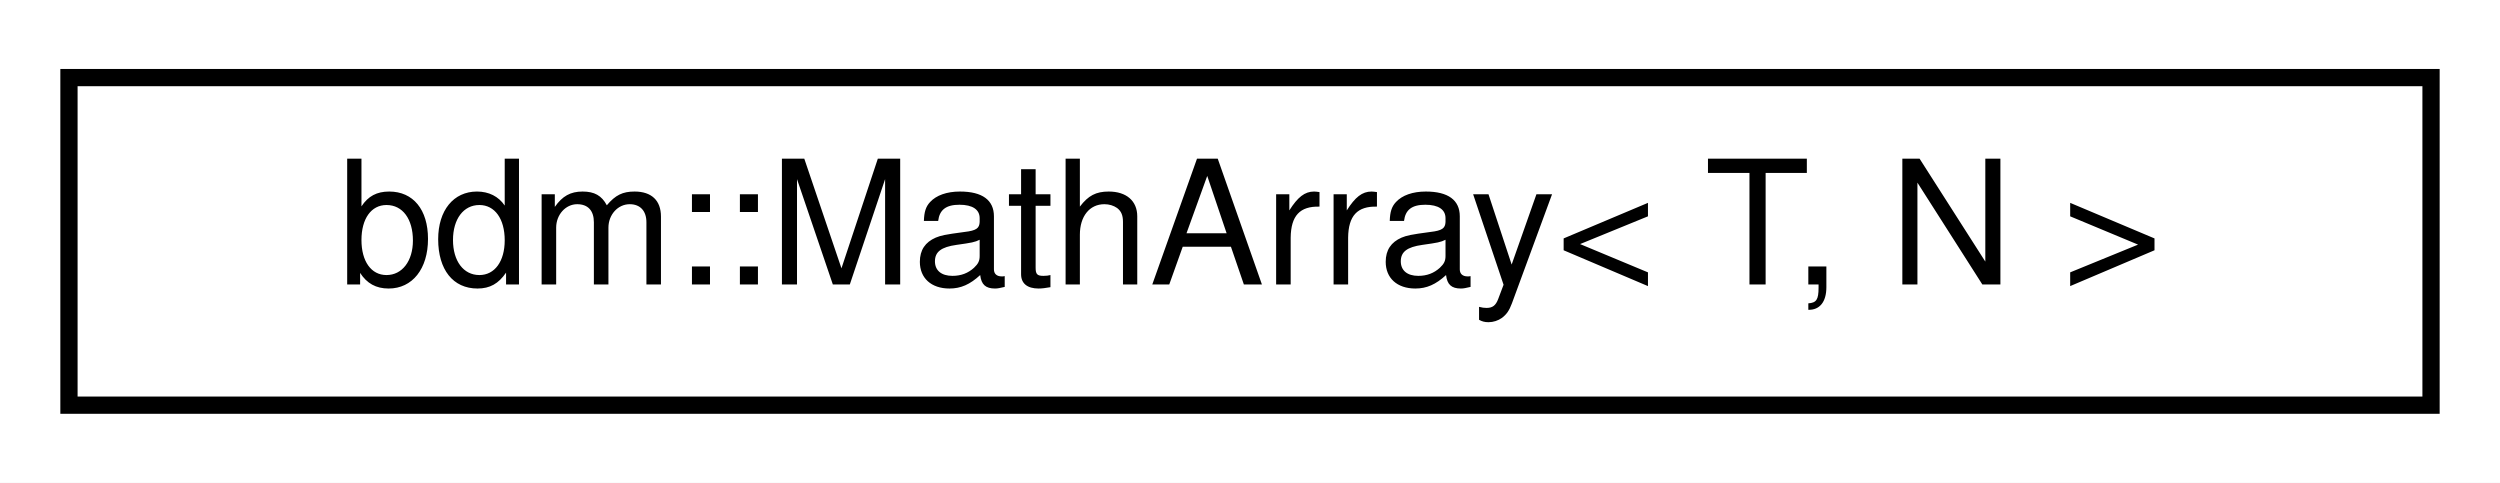
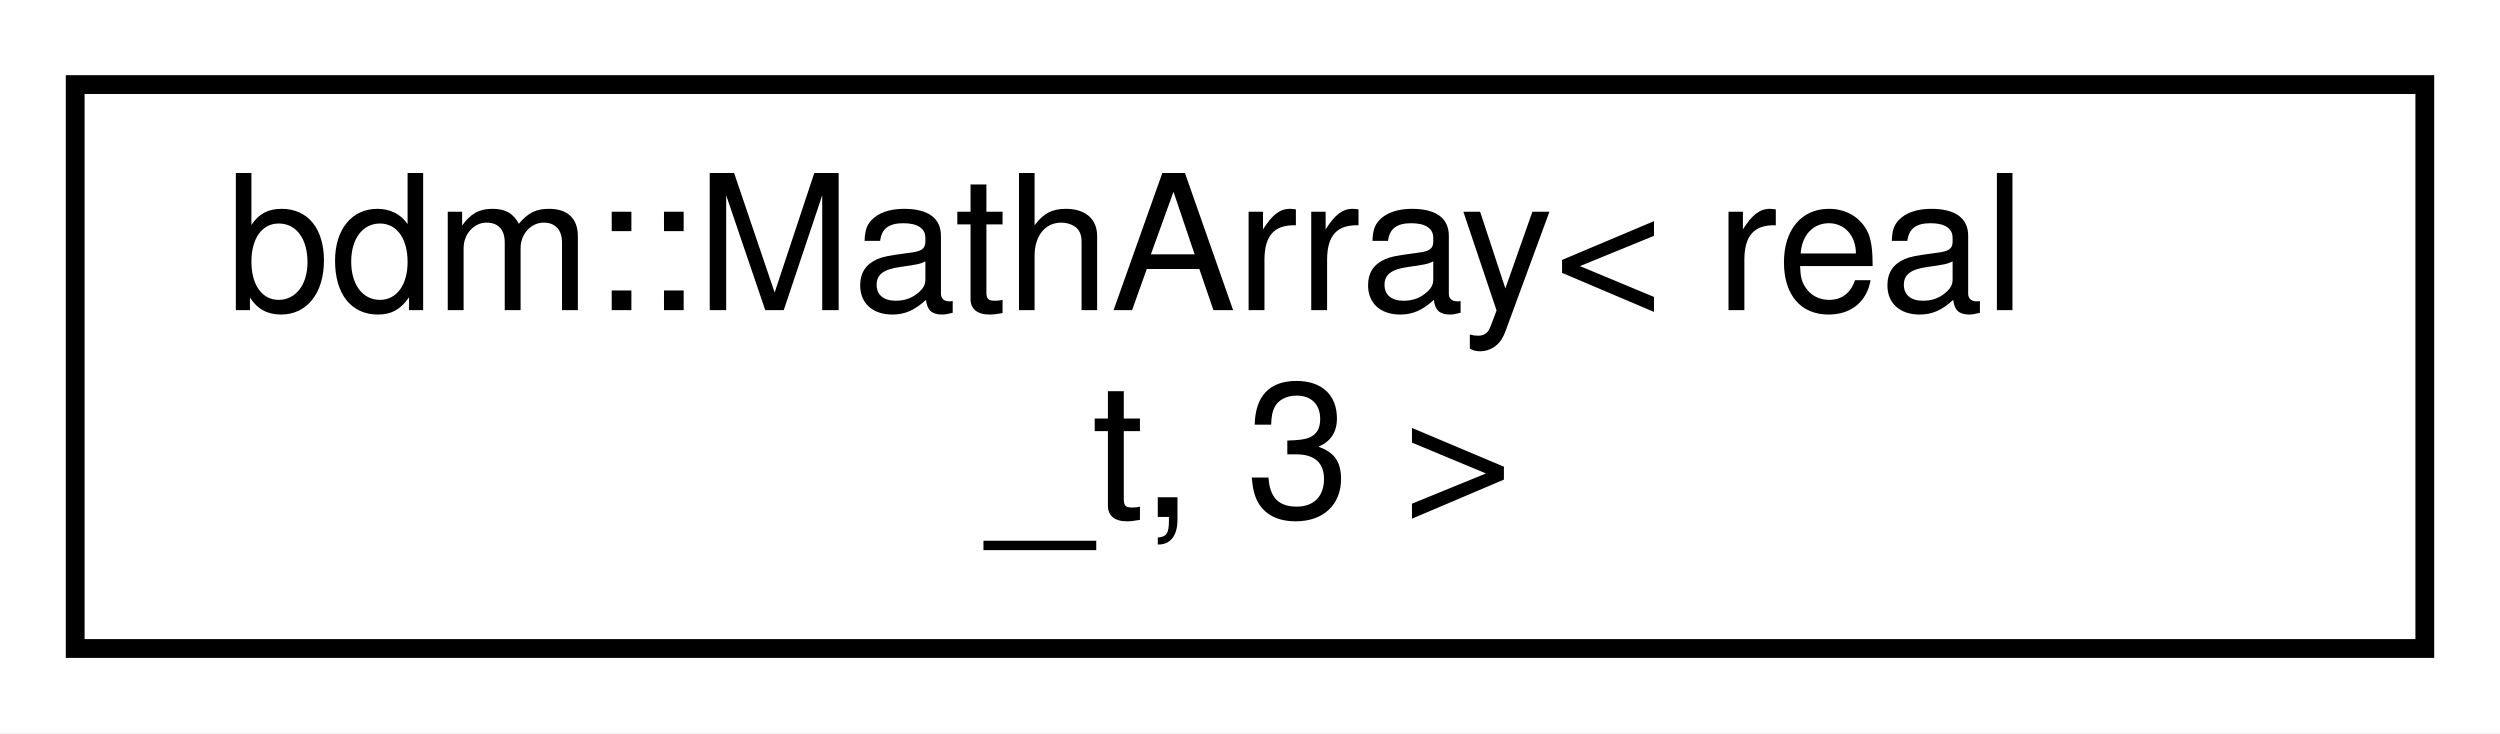
- <svg xmlns="http://www.w3.org/2000/svg" xmlns:xlink="http://www.w3.org/1999/xlink" width="145pt" height="28pt" viewBox="0.00 0.00 145.00 28.00">
-   <g id="graph0" class="graph" transform="scale(1 1) rotate(0) translate(4 24)">
-     <polygon fill="white" stroke="transparent" points="-4,4 -4,-24 141,-24 141,4 -4,4" />
+ <svg xmlns="http://www.w3.org/2000/svg" xmlns:xlink="http://www.w3.org/1999/xlink" width="133pt" height="39pt" viewBox="0.00 0.00 133.00 39.00">
+   <g id="graph0" class="graph" transform="scale(1 1) rotate(0) translate(4 35)">
+     <polygon fill="white" stroke="transparent" points="-4,4 -4,-35 129,-35 129,4 -4,4" />
    <g id="node1" class="node">
      <g id="a_node1">
        <a xlink:href="classbdm_1_1MathArray.html" target="_top" xlink:title=" ">
-           <polygon fill="white" stroke="black" points="0,-0.5 0,-19.5 137,-19.5 137,-0.5 0,-0.5" />
-           <text text-anchor="middle" x="68.5" y="-7.5" font-family="Helvetica,sans-Serif" font-size="10.00">bdm::MathArray&lt; T, N &gt;</text>
+           <polygon fill="white" stroke="black" points="0,-0.5 0,-30.5 125,-30.5 125,-0.5 0,-0.5" />
+           <text text-anchor="start" x="8" y="-18.5" font-family="Helvetica,sans-Serif" font-size="10.00">bdm::MathArray&lt; real</text>
+           <text text-anchor="middle" x="62.5" y="-7.5" font-family="Helvetica,sans-Serif" font-size="10.00">_t, 3 &gt;</text>
        </a>
      </g>
    </g>
  </g>
</svg>
